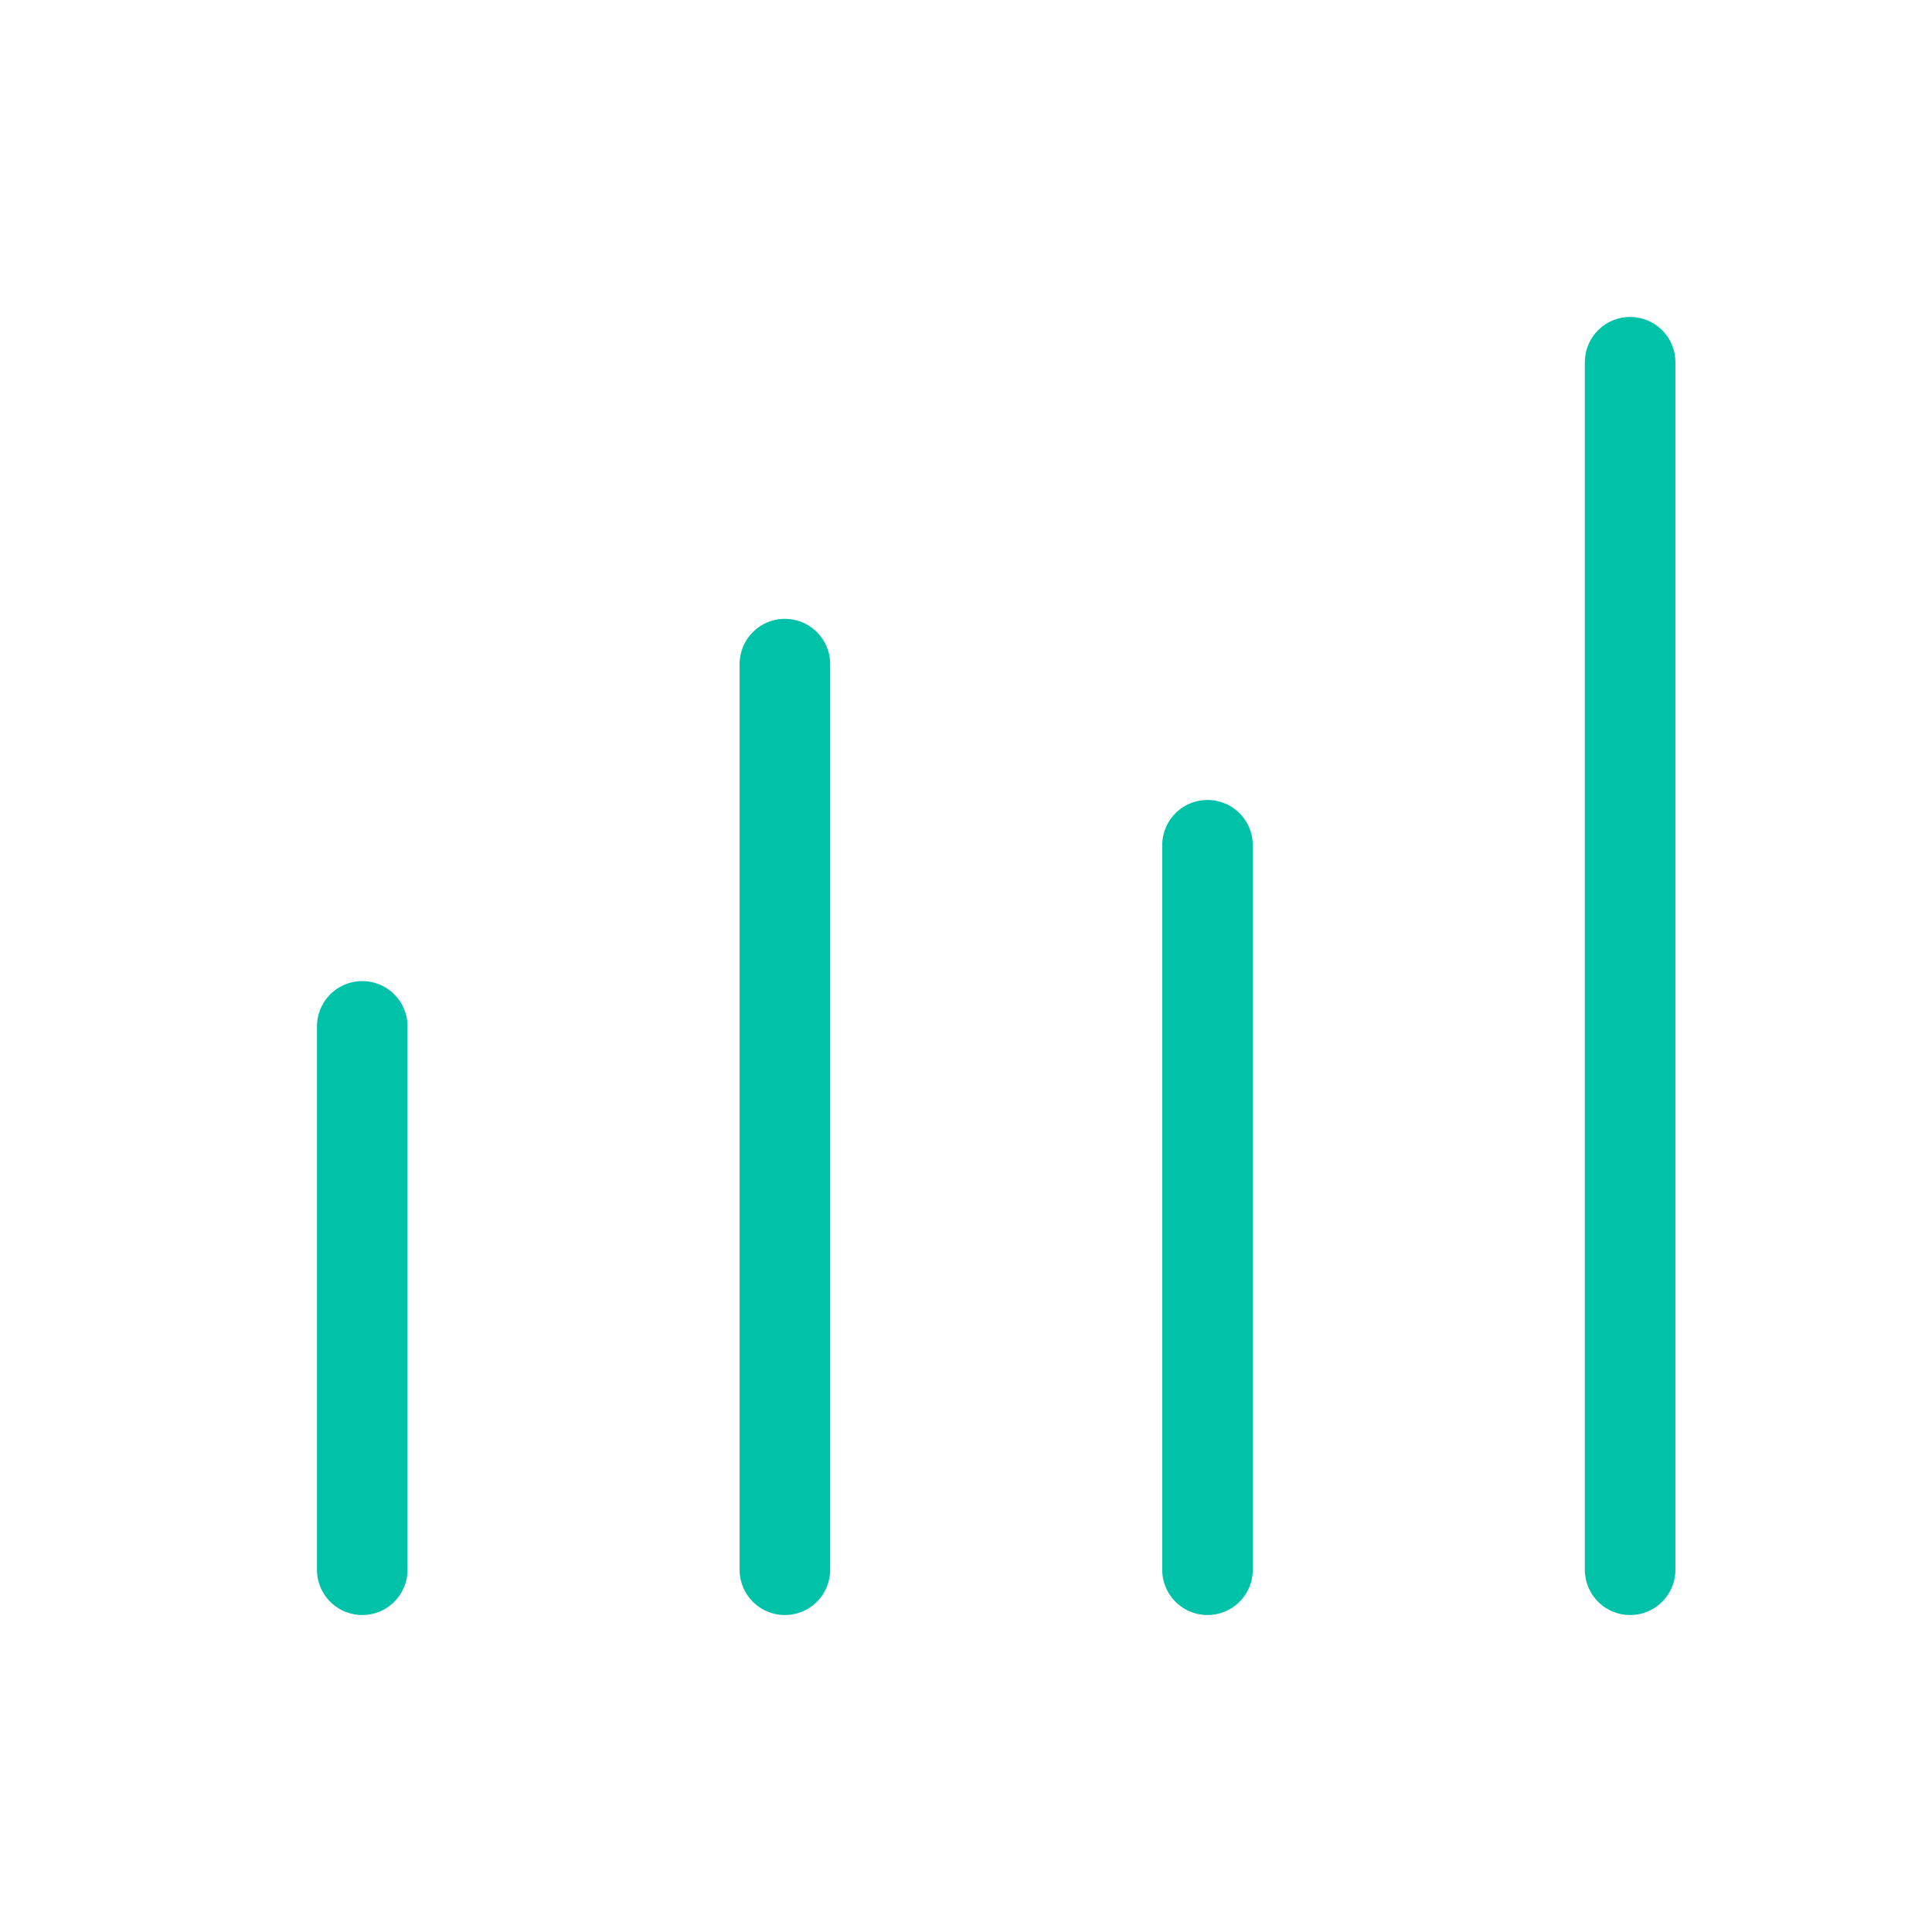
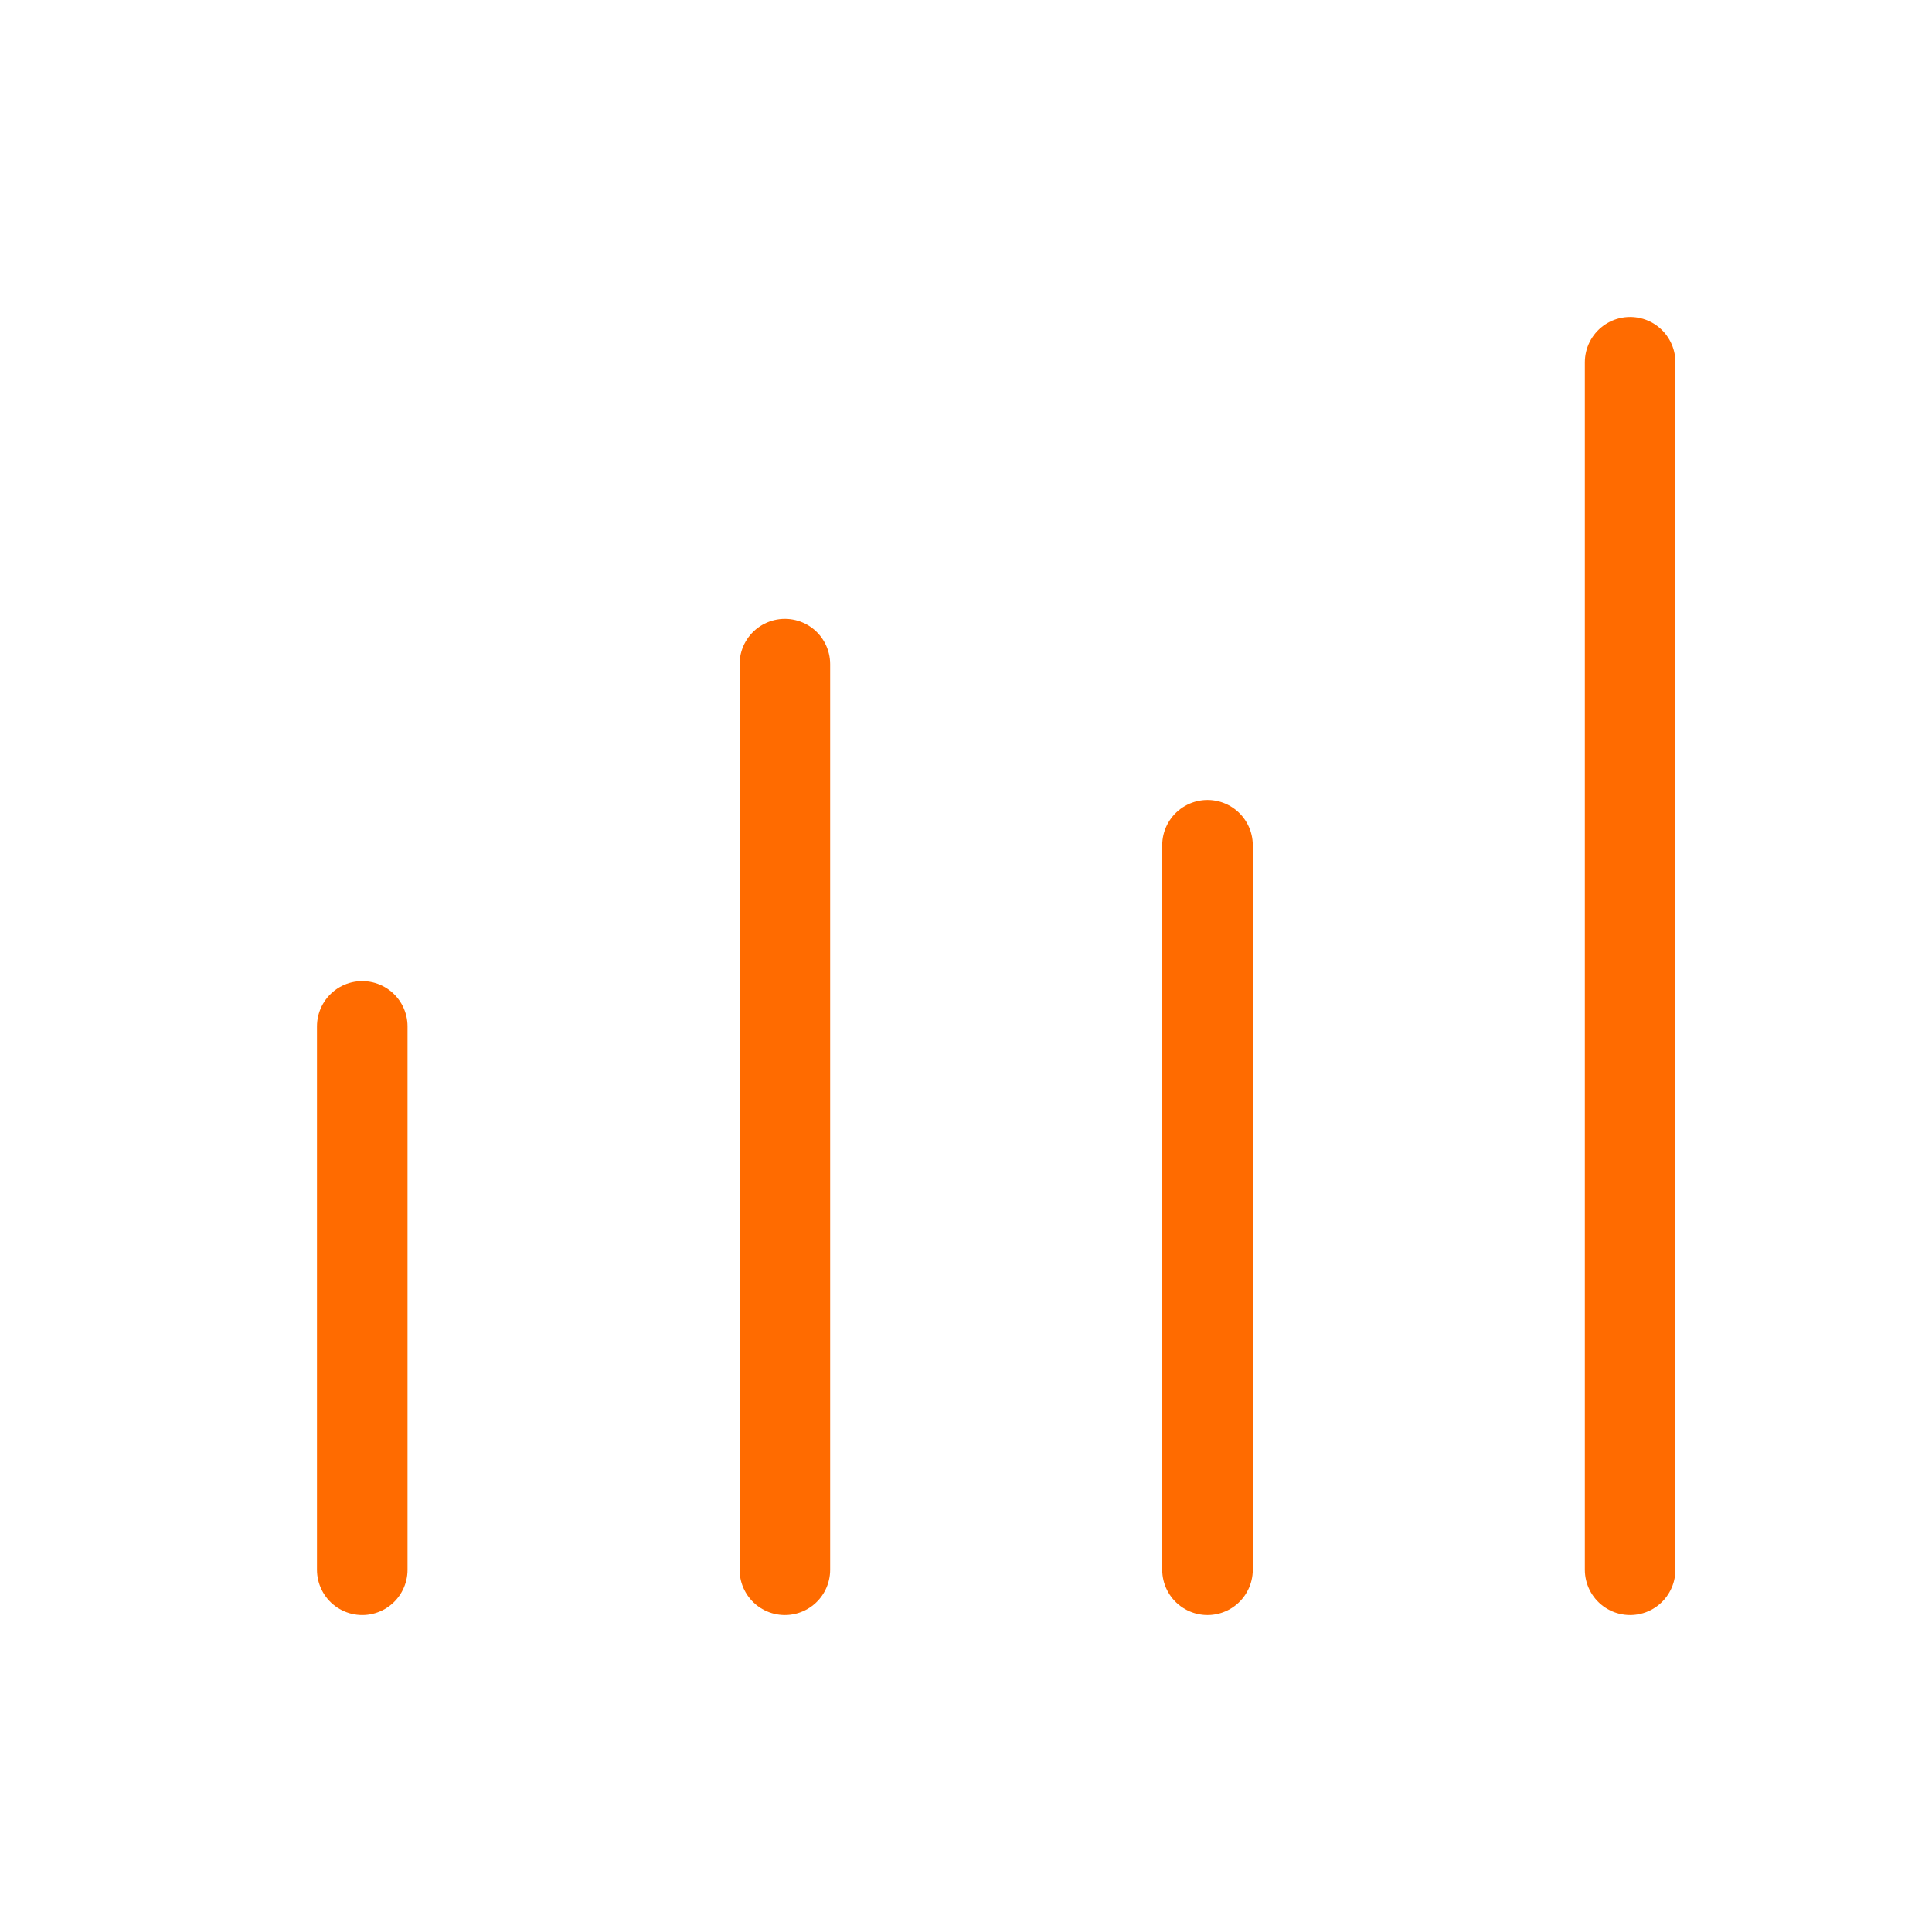
- <svg xmlns="http://www.w3.org/2000/svg" viewBox="0 0 64 64" width="64" height="64" fill="none" stroke="#00c2a8" stroke-width="3" stroke-linecap="round" stroke-linejoin="round">
+ <svg xmlns="http://www.w3.org/2000/svg" viewBox="0 0 64 64" width="64" height="64" fill="none" stroke="#ff6b00" stroke-width="3" stroke-linecap="round" stroke-linejoin="round">
  <path d="M12 52V34M26 52V22M40 52V28M54 52V12" />
</svg>
